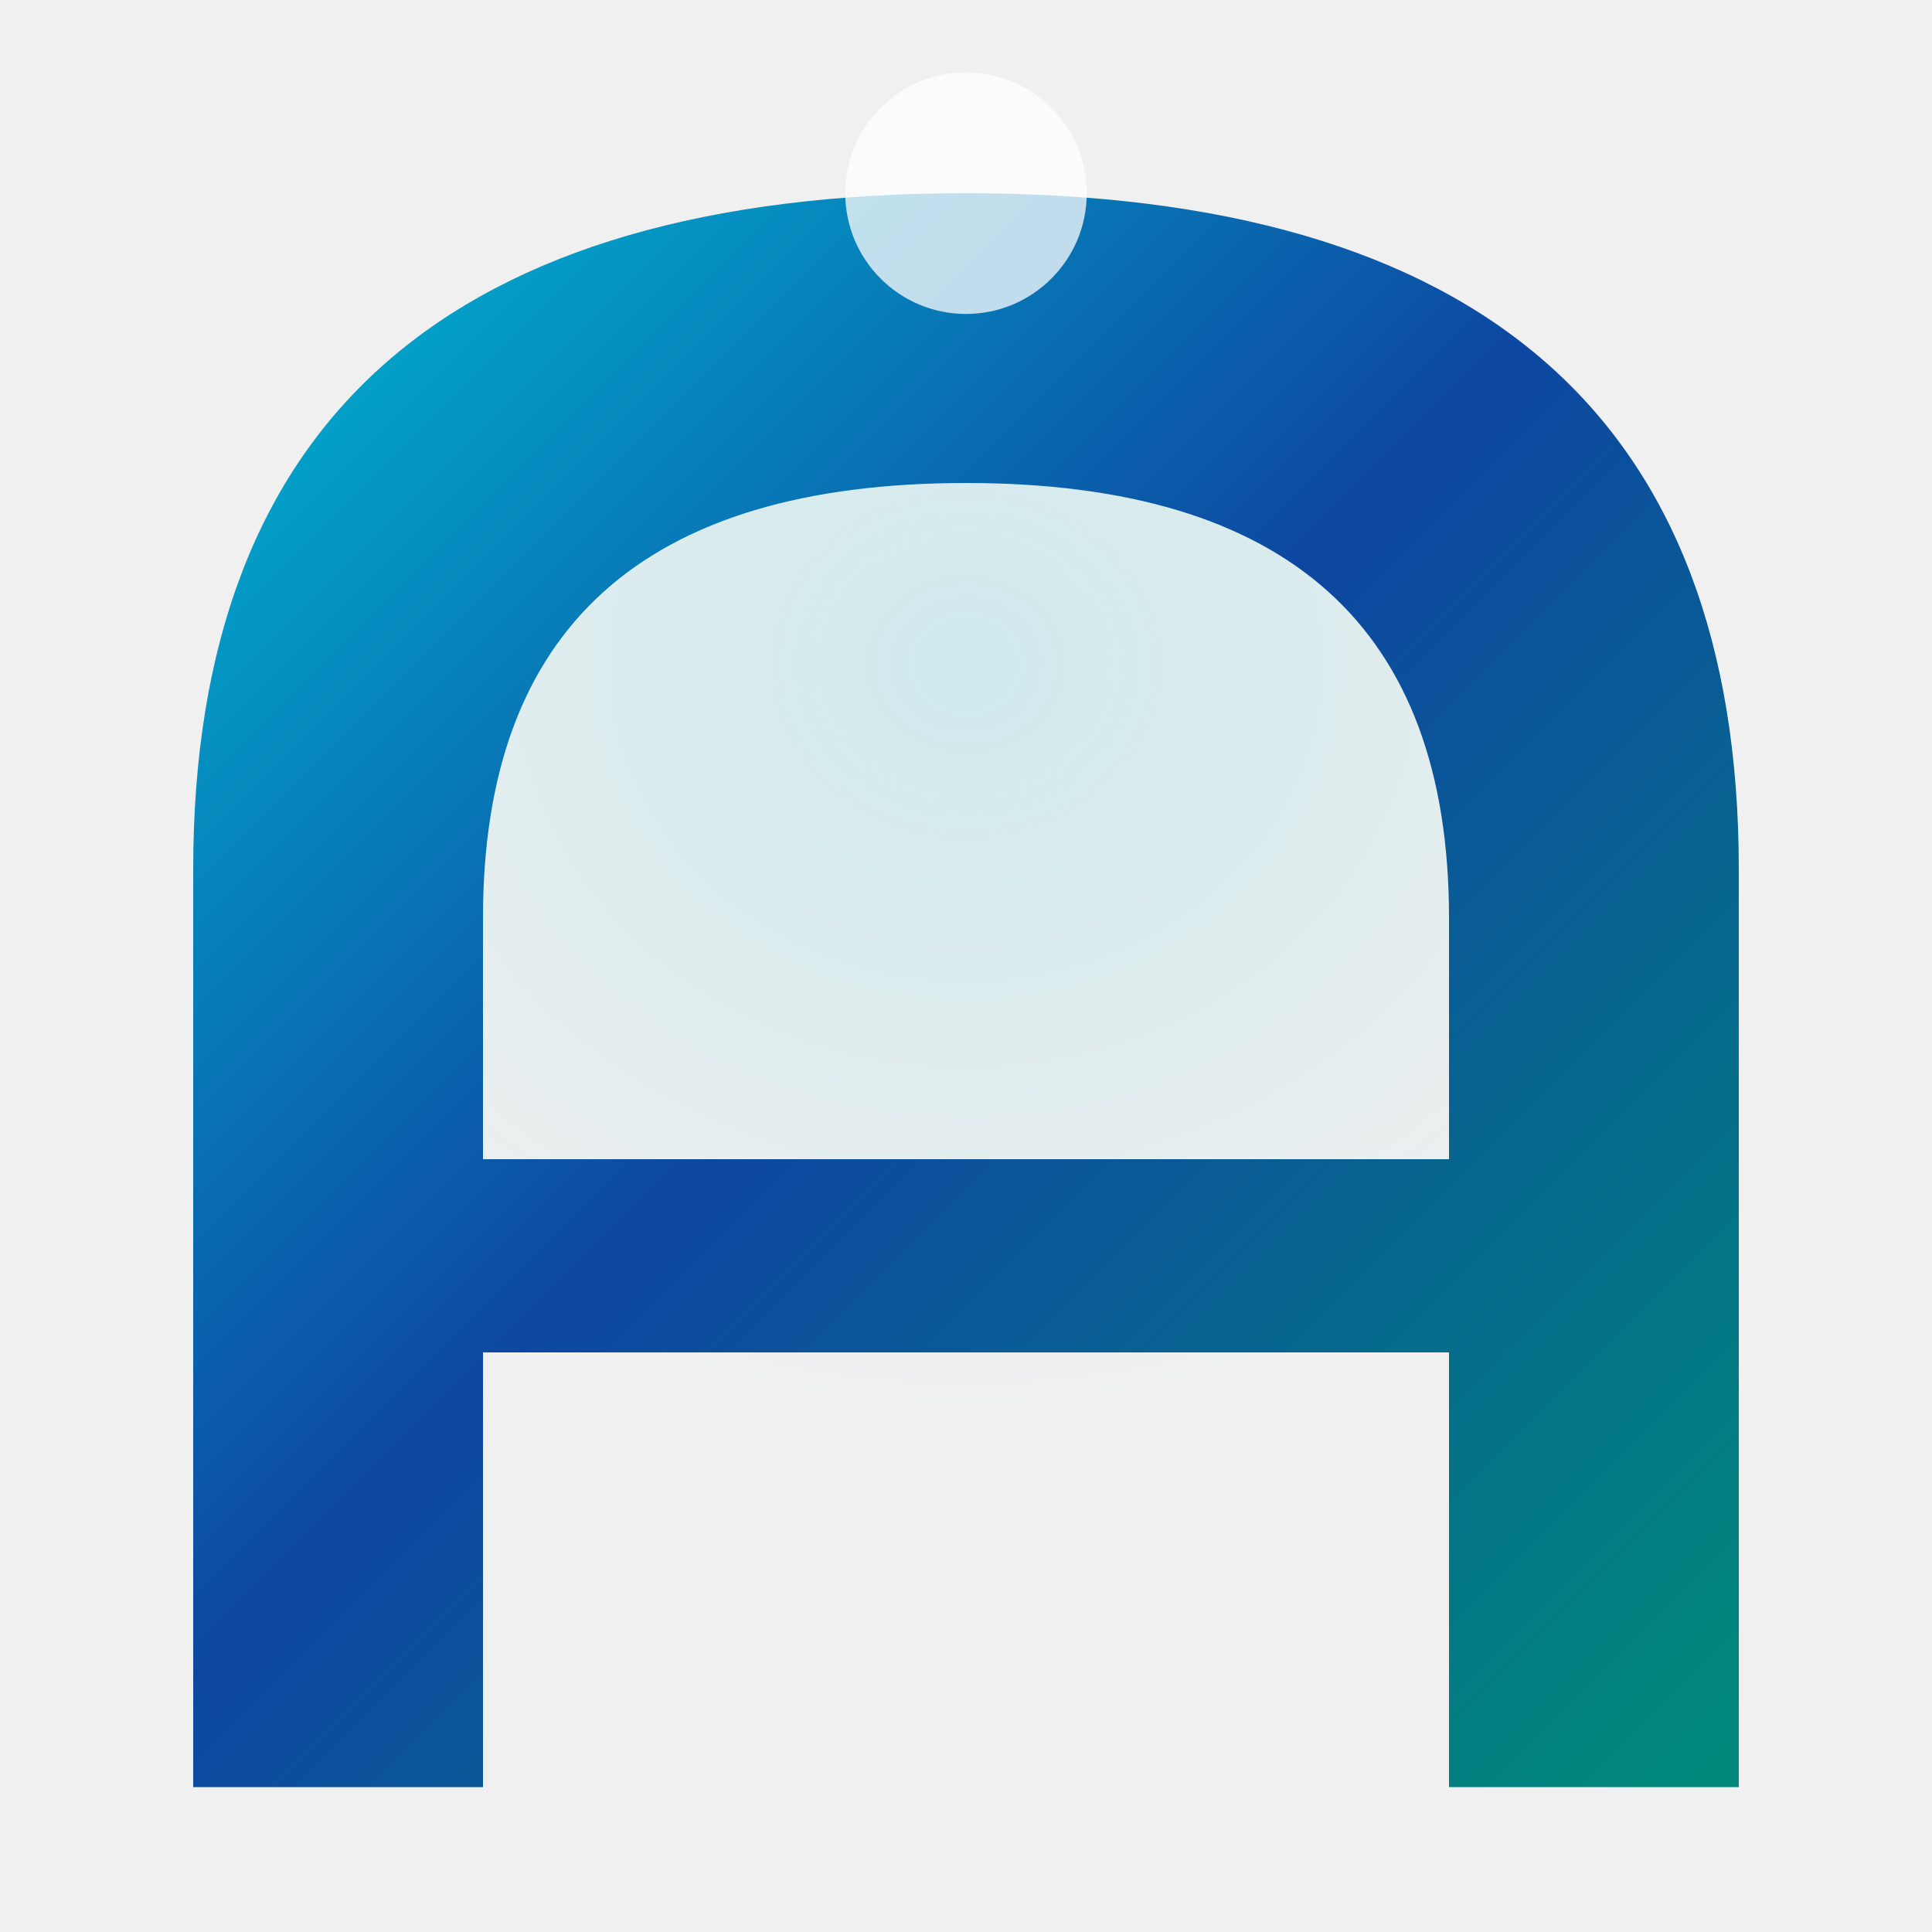
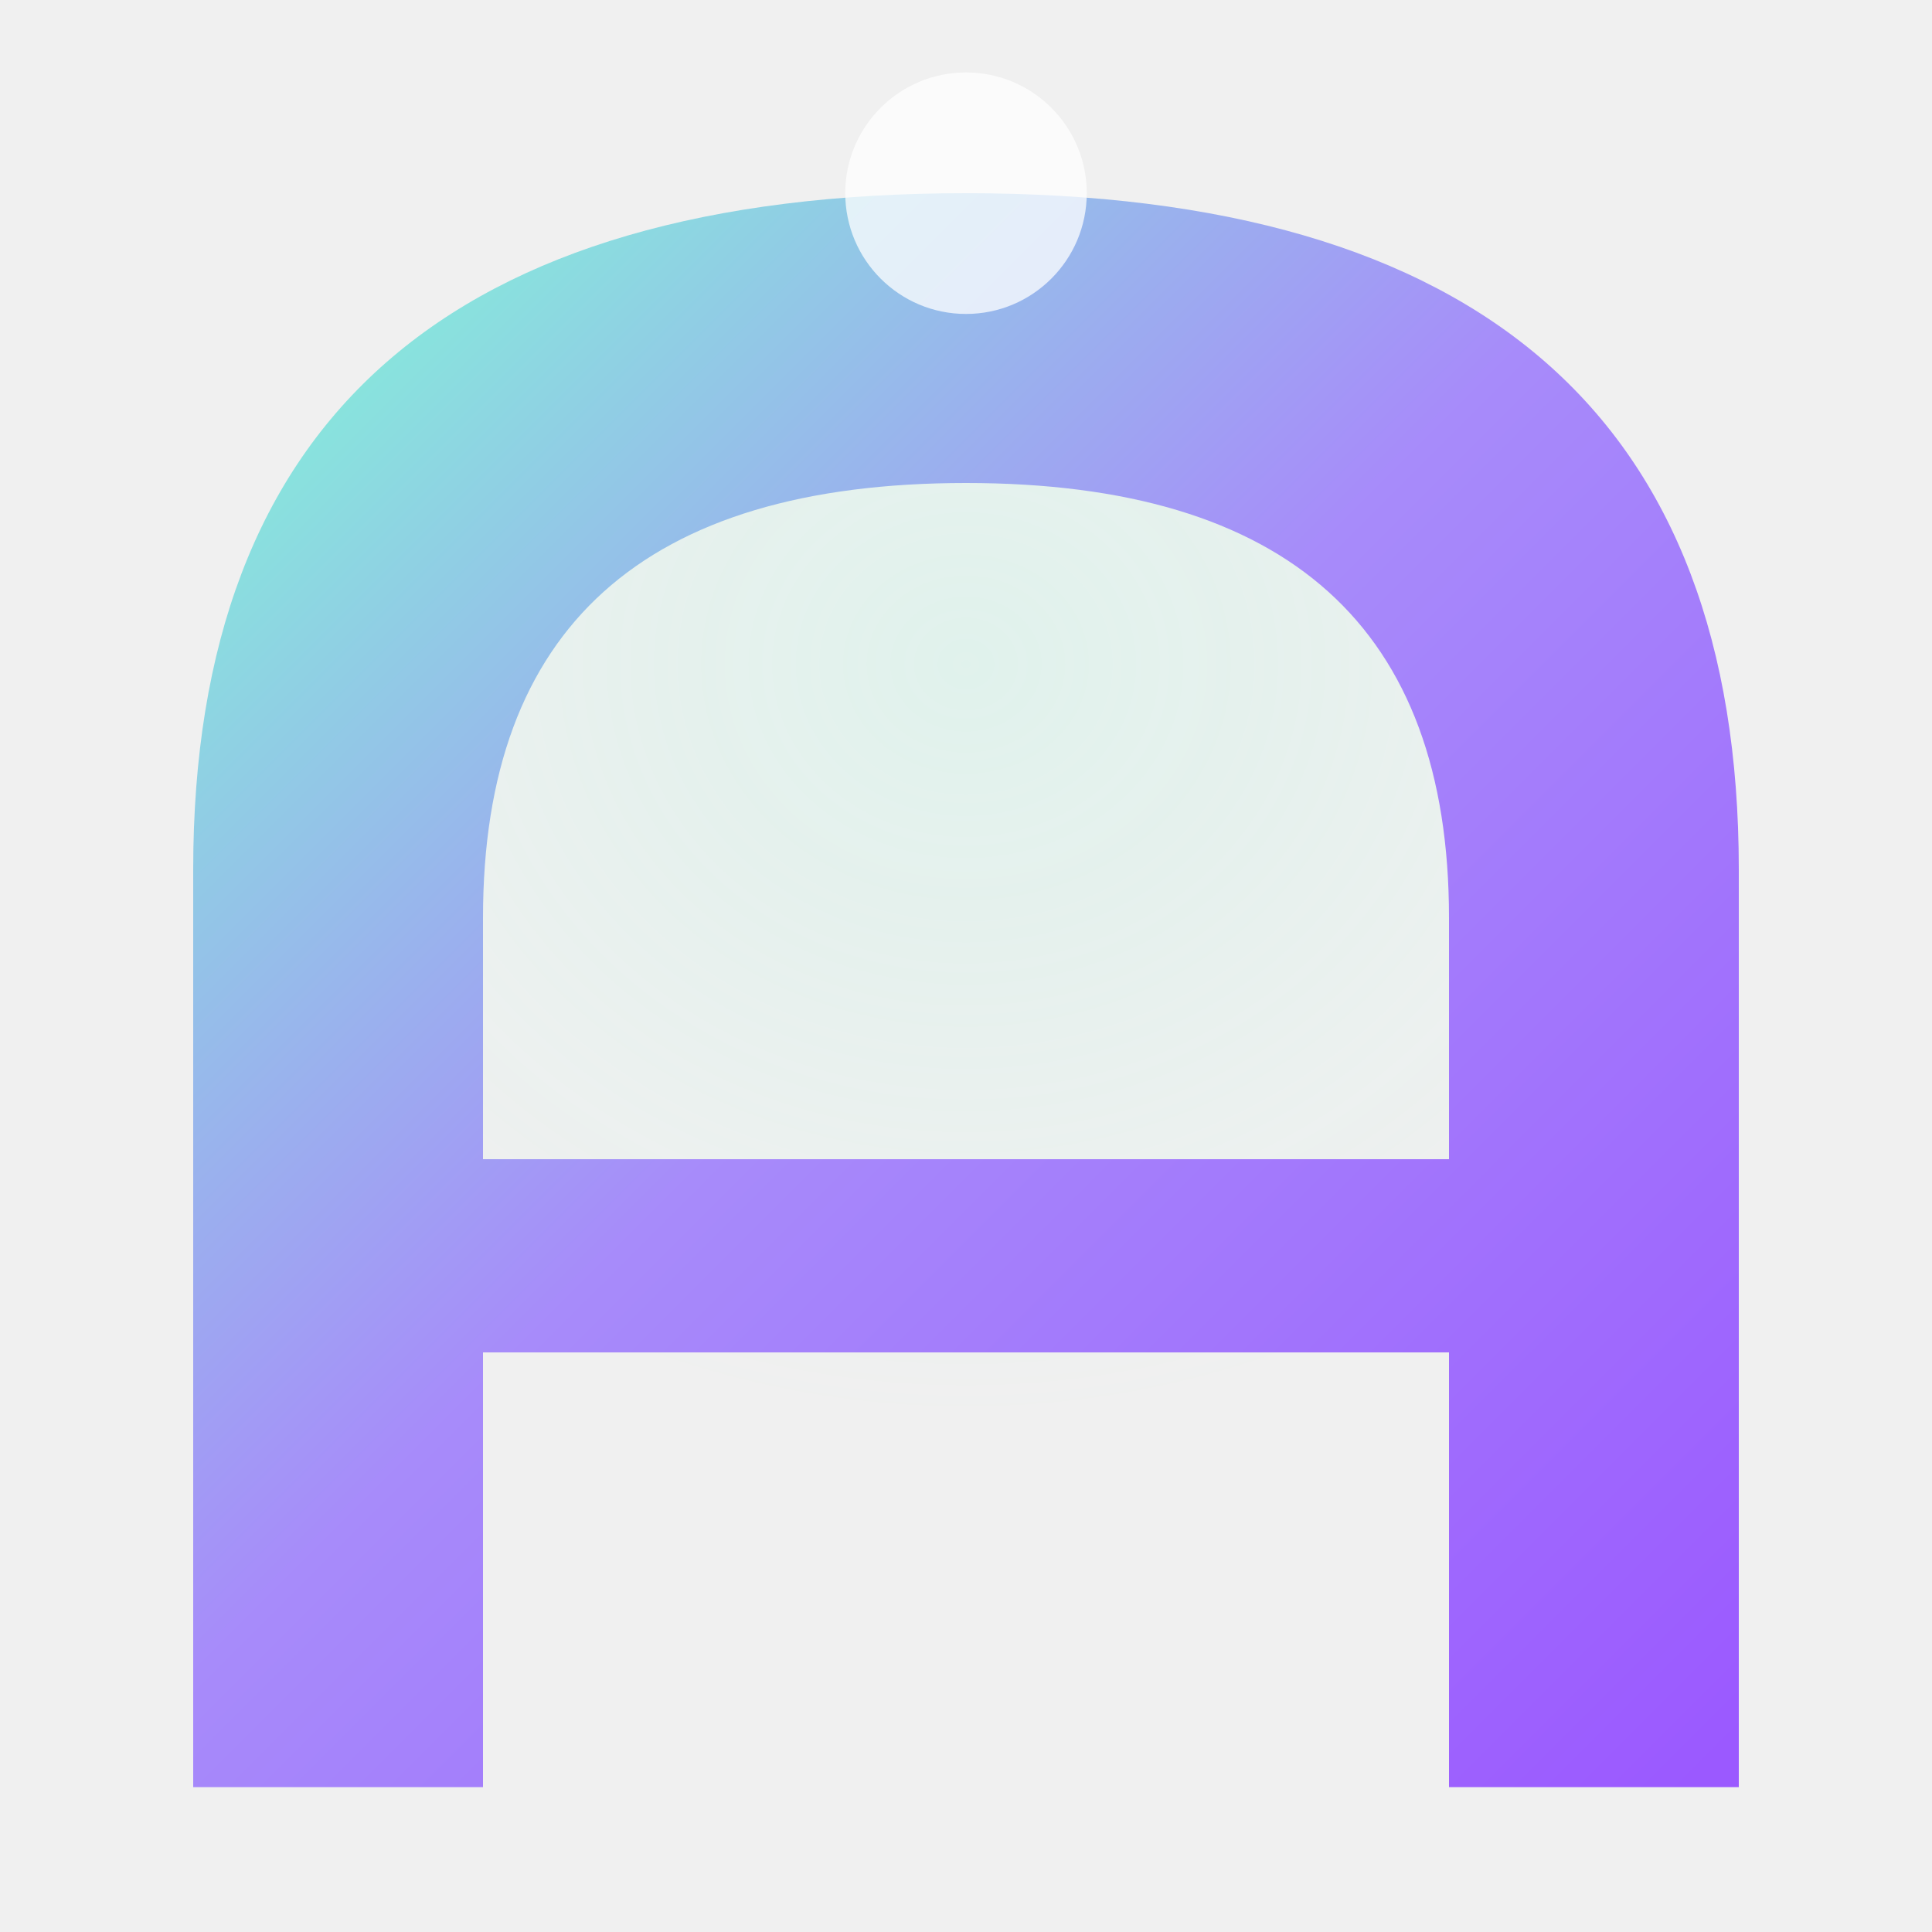
<svg xmlns="http://www.w3.org/2000/svg" viewBox="0 0 40 40" fill="none">
  <defs>
    <linearGradient id="arcGrad" x1="4" y1="4" x2="36" y2="36" gradientUnits="userSpaceOnUse">
-       <stop offset="0%" stop-color="#00bcd4" />
-       <stop offset="48%" stop-color="#0d47a1" />
-       <stop offset="100%" stop-color="#00897b" />
+       <stop offset="0%" stop-color="#7fffd4" />
+       <stop offset="48%" stop-color="#a78bfa" />
+       <stop offset="100%" stop-color="#9b59ff" />
    </linearGradient>
    <radialGradient id="glow" cx="50%" cy="35%" r="55%">
-       <stop offset="0%" stop-color="#00bcd4" stop-opacity="0.14" />
-       <stop offset="100%" stop-color="#00bcd4" stop-opacity="0" />
+       <stop offset="0%" stop-color="#7fffd4" stop-opacity="0.14" />
+       <stop offset="100%" stop-color="#7fffd4" stop-opacity="0" />
    </radialGradient>
  </defs>
  <ellipse cx="20" cy="18" rx="16" ry="14" fill="url(#glow)" />
  <path fill-rule="evenodd" d="M 4 37 L 4 18 Q 4 4 20 4 Q 36 4 36 18 L 36 37 L 30 37 L 30 19 Q 30 10 20 10 Q 10 10 10 19 L 10 37 Z" fill="url(#arcGrad)" />
  <rect x="4" y="24" width="32" height="4" rx="2" fill="url(#arcGrad)" />
  <circle cx="20" cy="4" r="2.5" fill="#ffffff" opacity="0.75" />
</svg>
